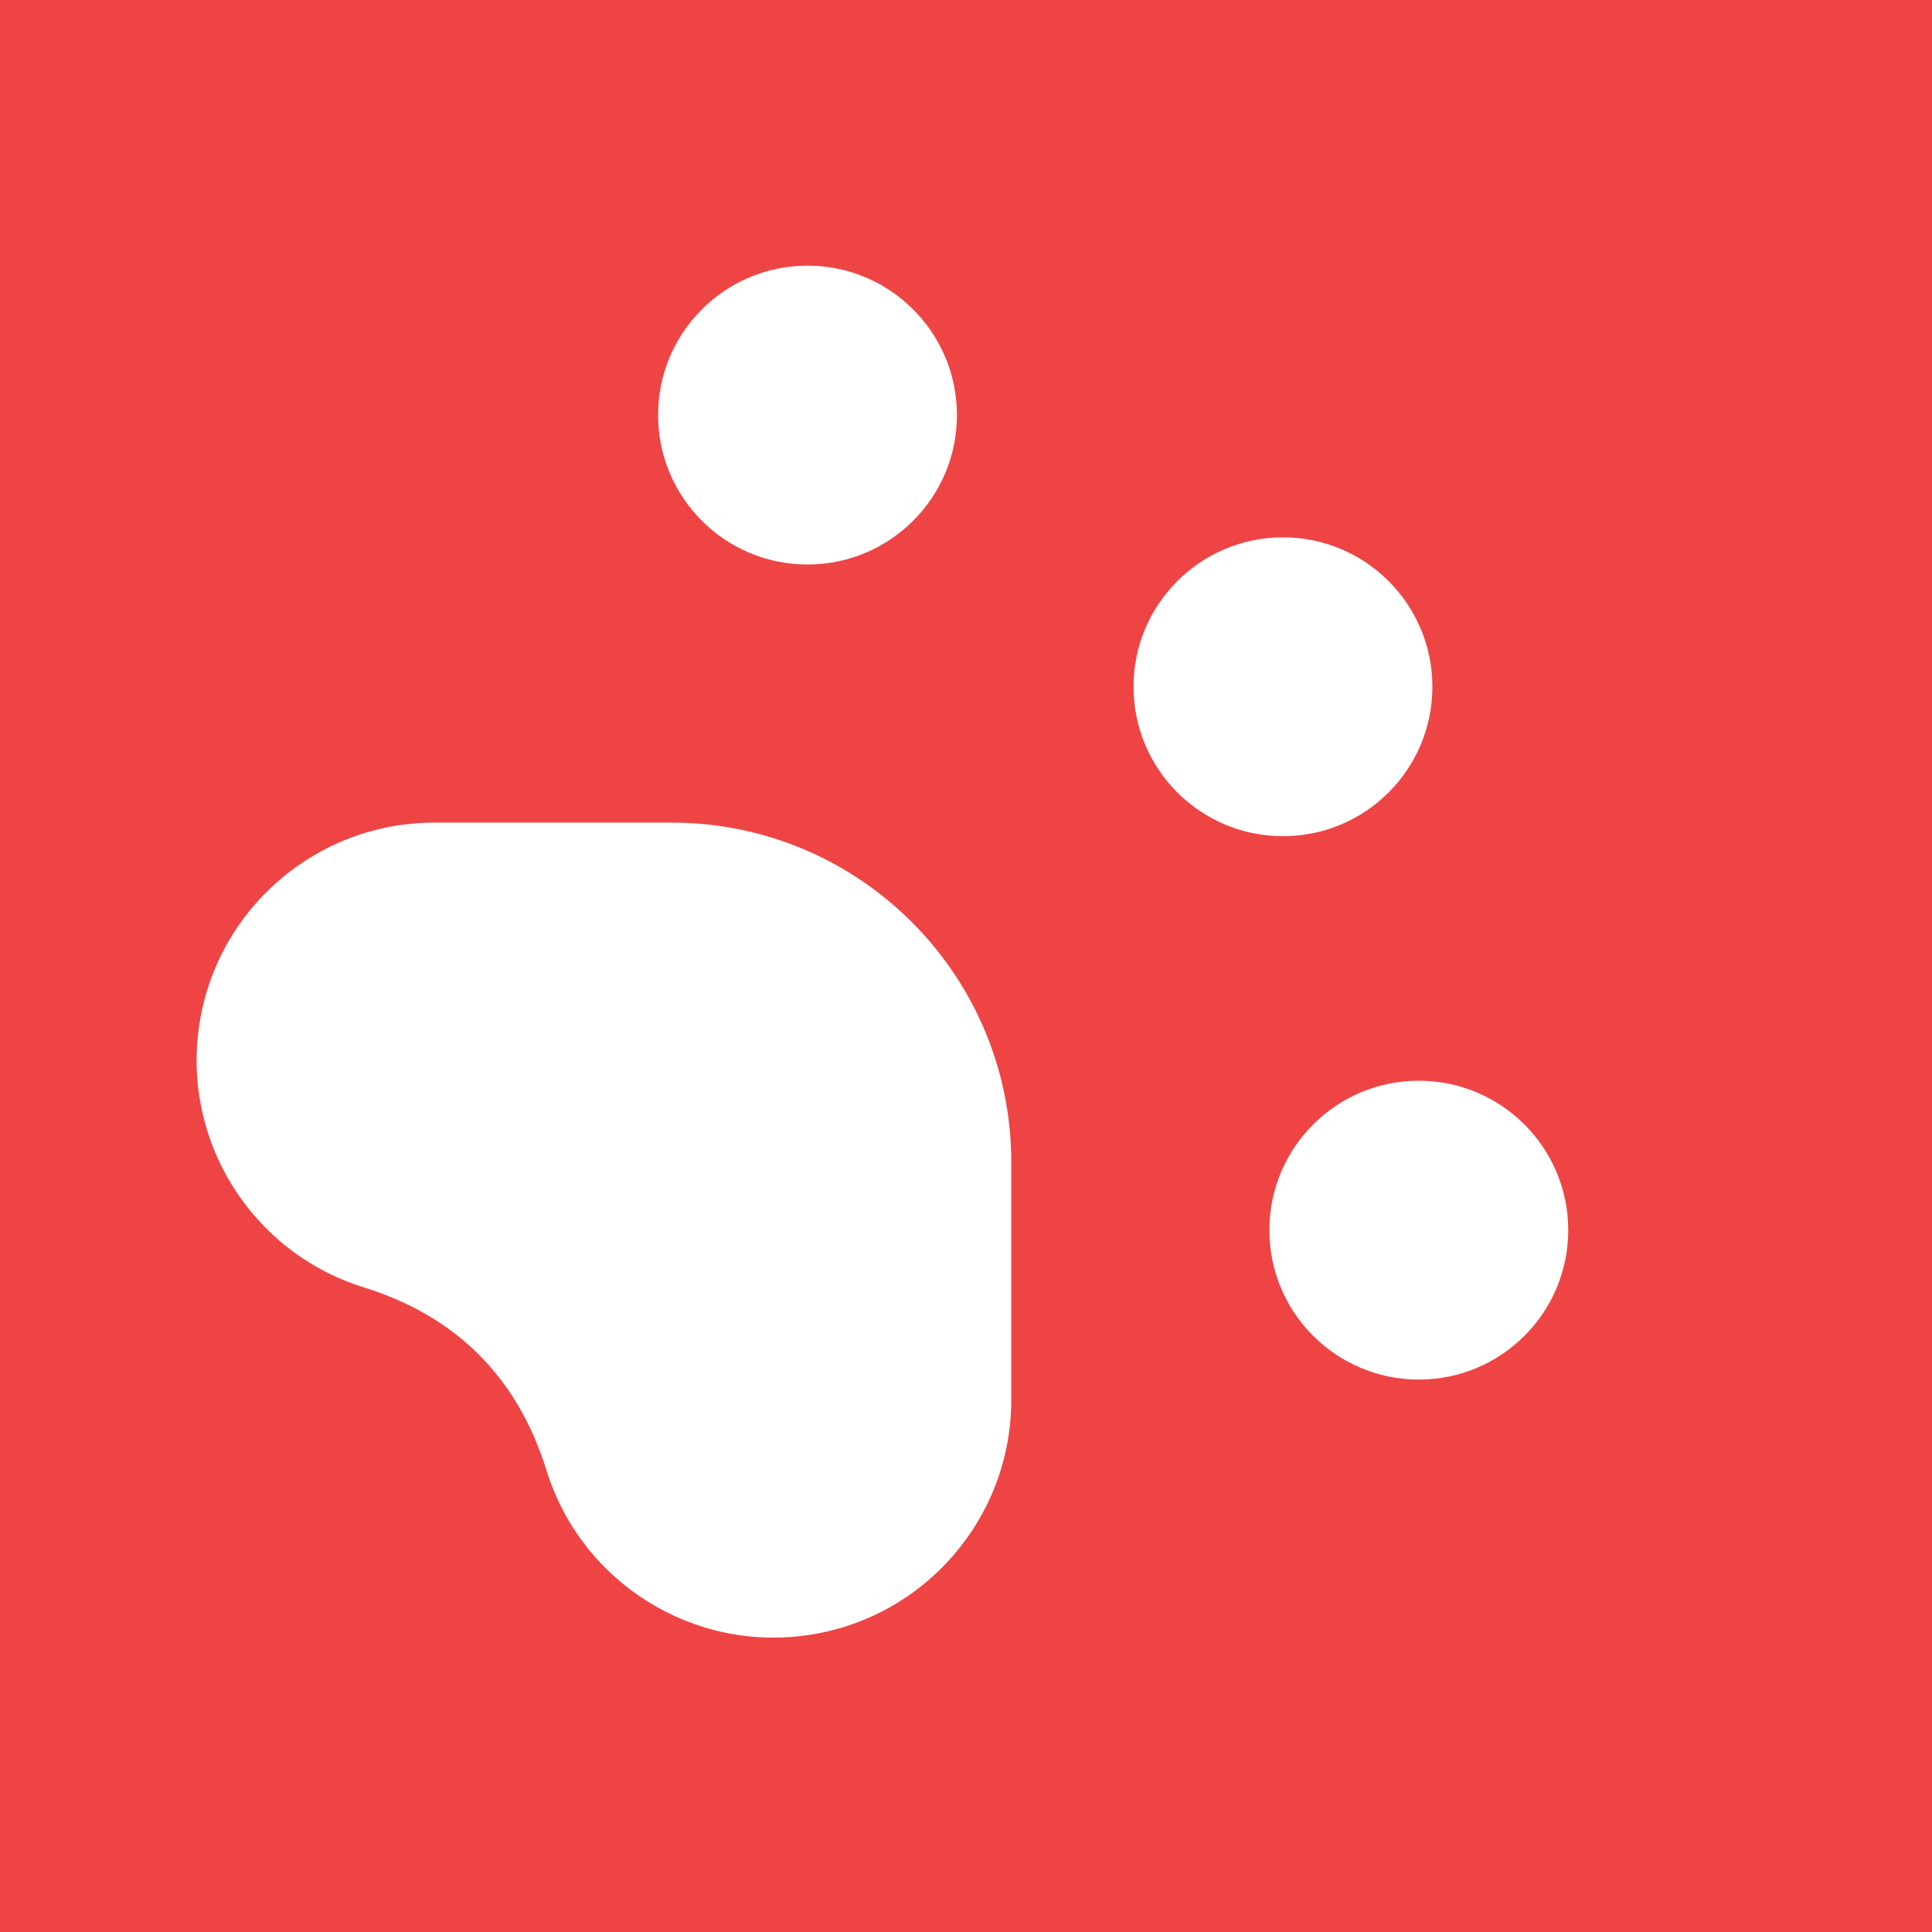
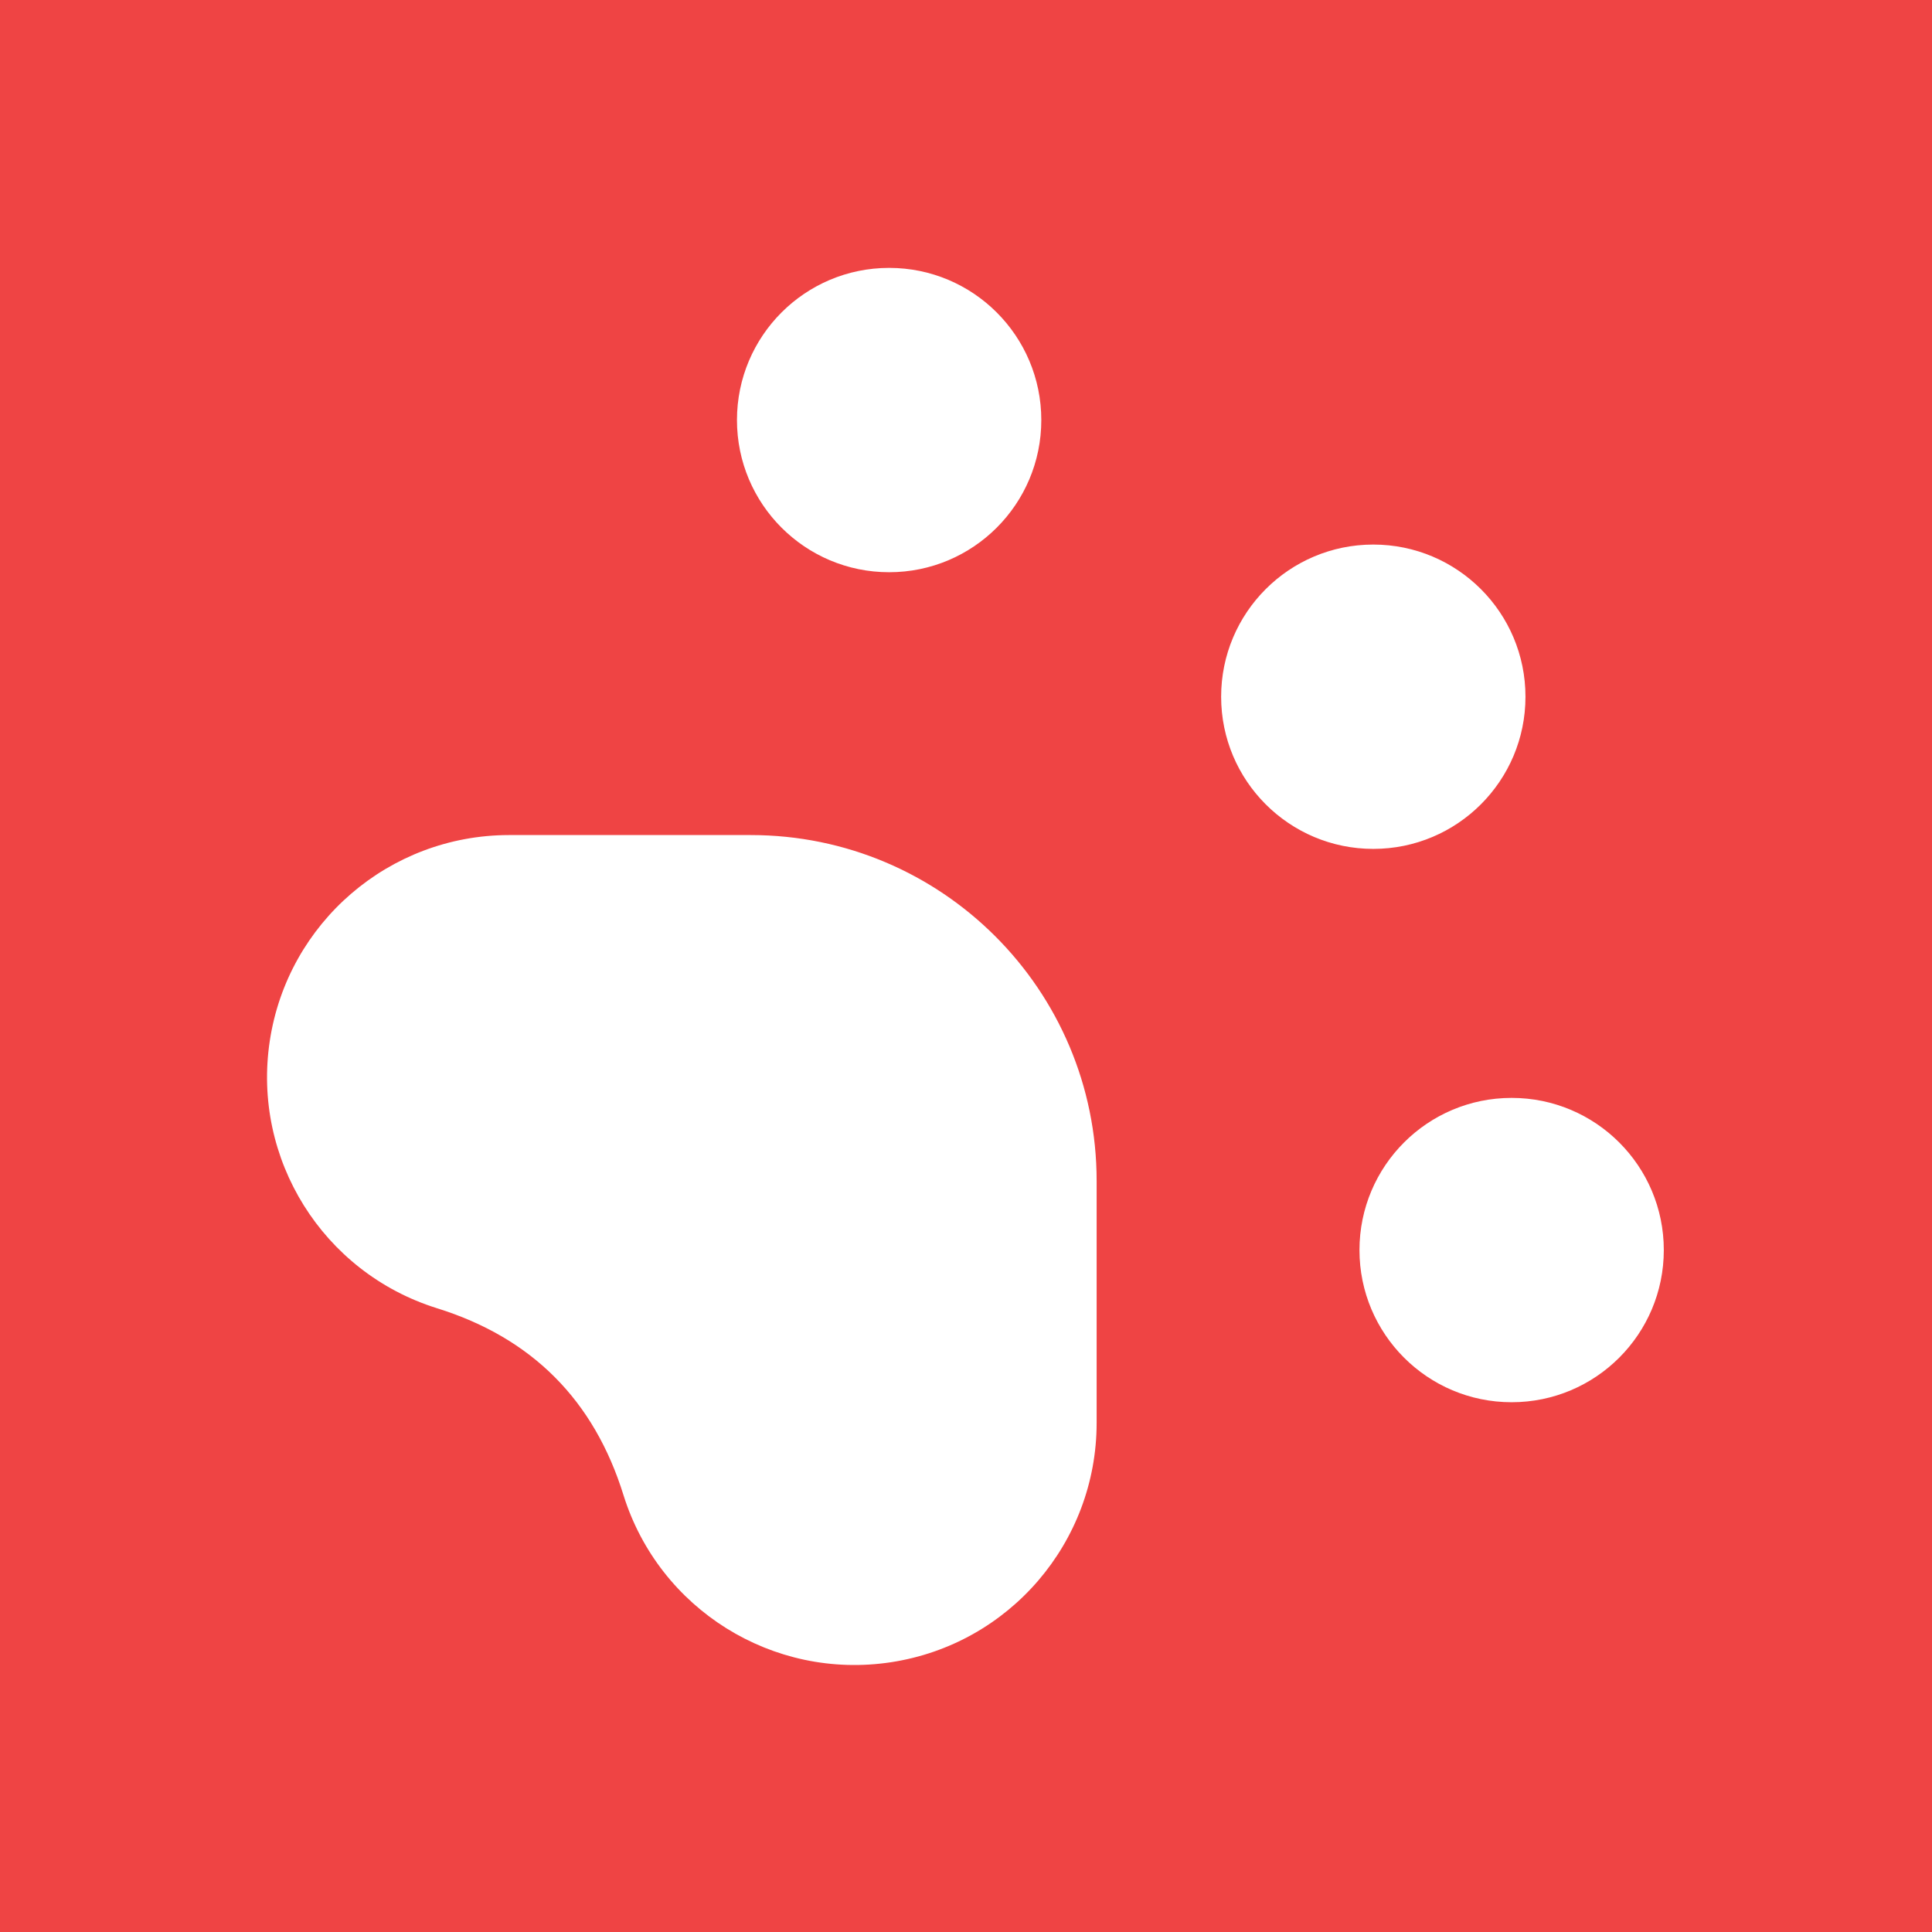
<svg xmlns="http://www.w3.org/2000/svg" viewBox="0 0 512 512">
  <rect width="512" height="512" fill="#EF4444" />
-   <path fill="#FFFFFF" transform="translate(16 38) scale(18)" d="M11 1.8a2.2 2.2 0 1 0 0 4.4 2.2 2.2 0 0 0 0-4.4ZM18 5.8a2.2 2.2 0 1 0 0 4.4 2.2 2.2 0 0 0 0-4.4ZM20 13.8a2.2 2.2 0 1 0 0 4.4 2.2 2.2 0 0 0 0-4.4ZM9 10a5 5 0 0 1 5 5v3.5a3.5 3.5 0 0 1-6.84 1.045Q6.52 17.48 4.46 16.84A3.5 3.5 0 0 1 5.5 10Z" />
+   <path fill="#FFFFFF" transform="translate(34 38) scale(18.33)" d="M11 1.8a2.2 2.2 0 1 0 0 4.4 2.2 2.2 0 0 0 0-4.4ZM18 5.8a2.2 2.2 0 1 0 0 4.4 2.2 2.2 0 0 0 0-4.4ZM20 13.8a2.2 2.2 0 1 0 0 4.4 2.2 2.2 0 0 0 0-4.4ZM9 10a5 5 0 0 1 5 5v3.5a3.5 3.5 0 0 1-6.84 1.045Q6.52 17.48 4.46 16.84A3.5 3.5 0 0 1 5.5 10Z" />
</svg>
